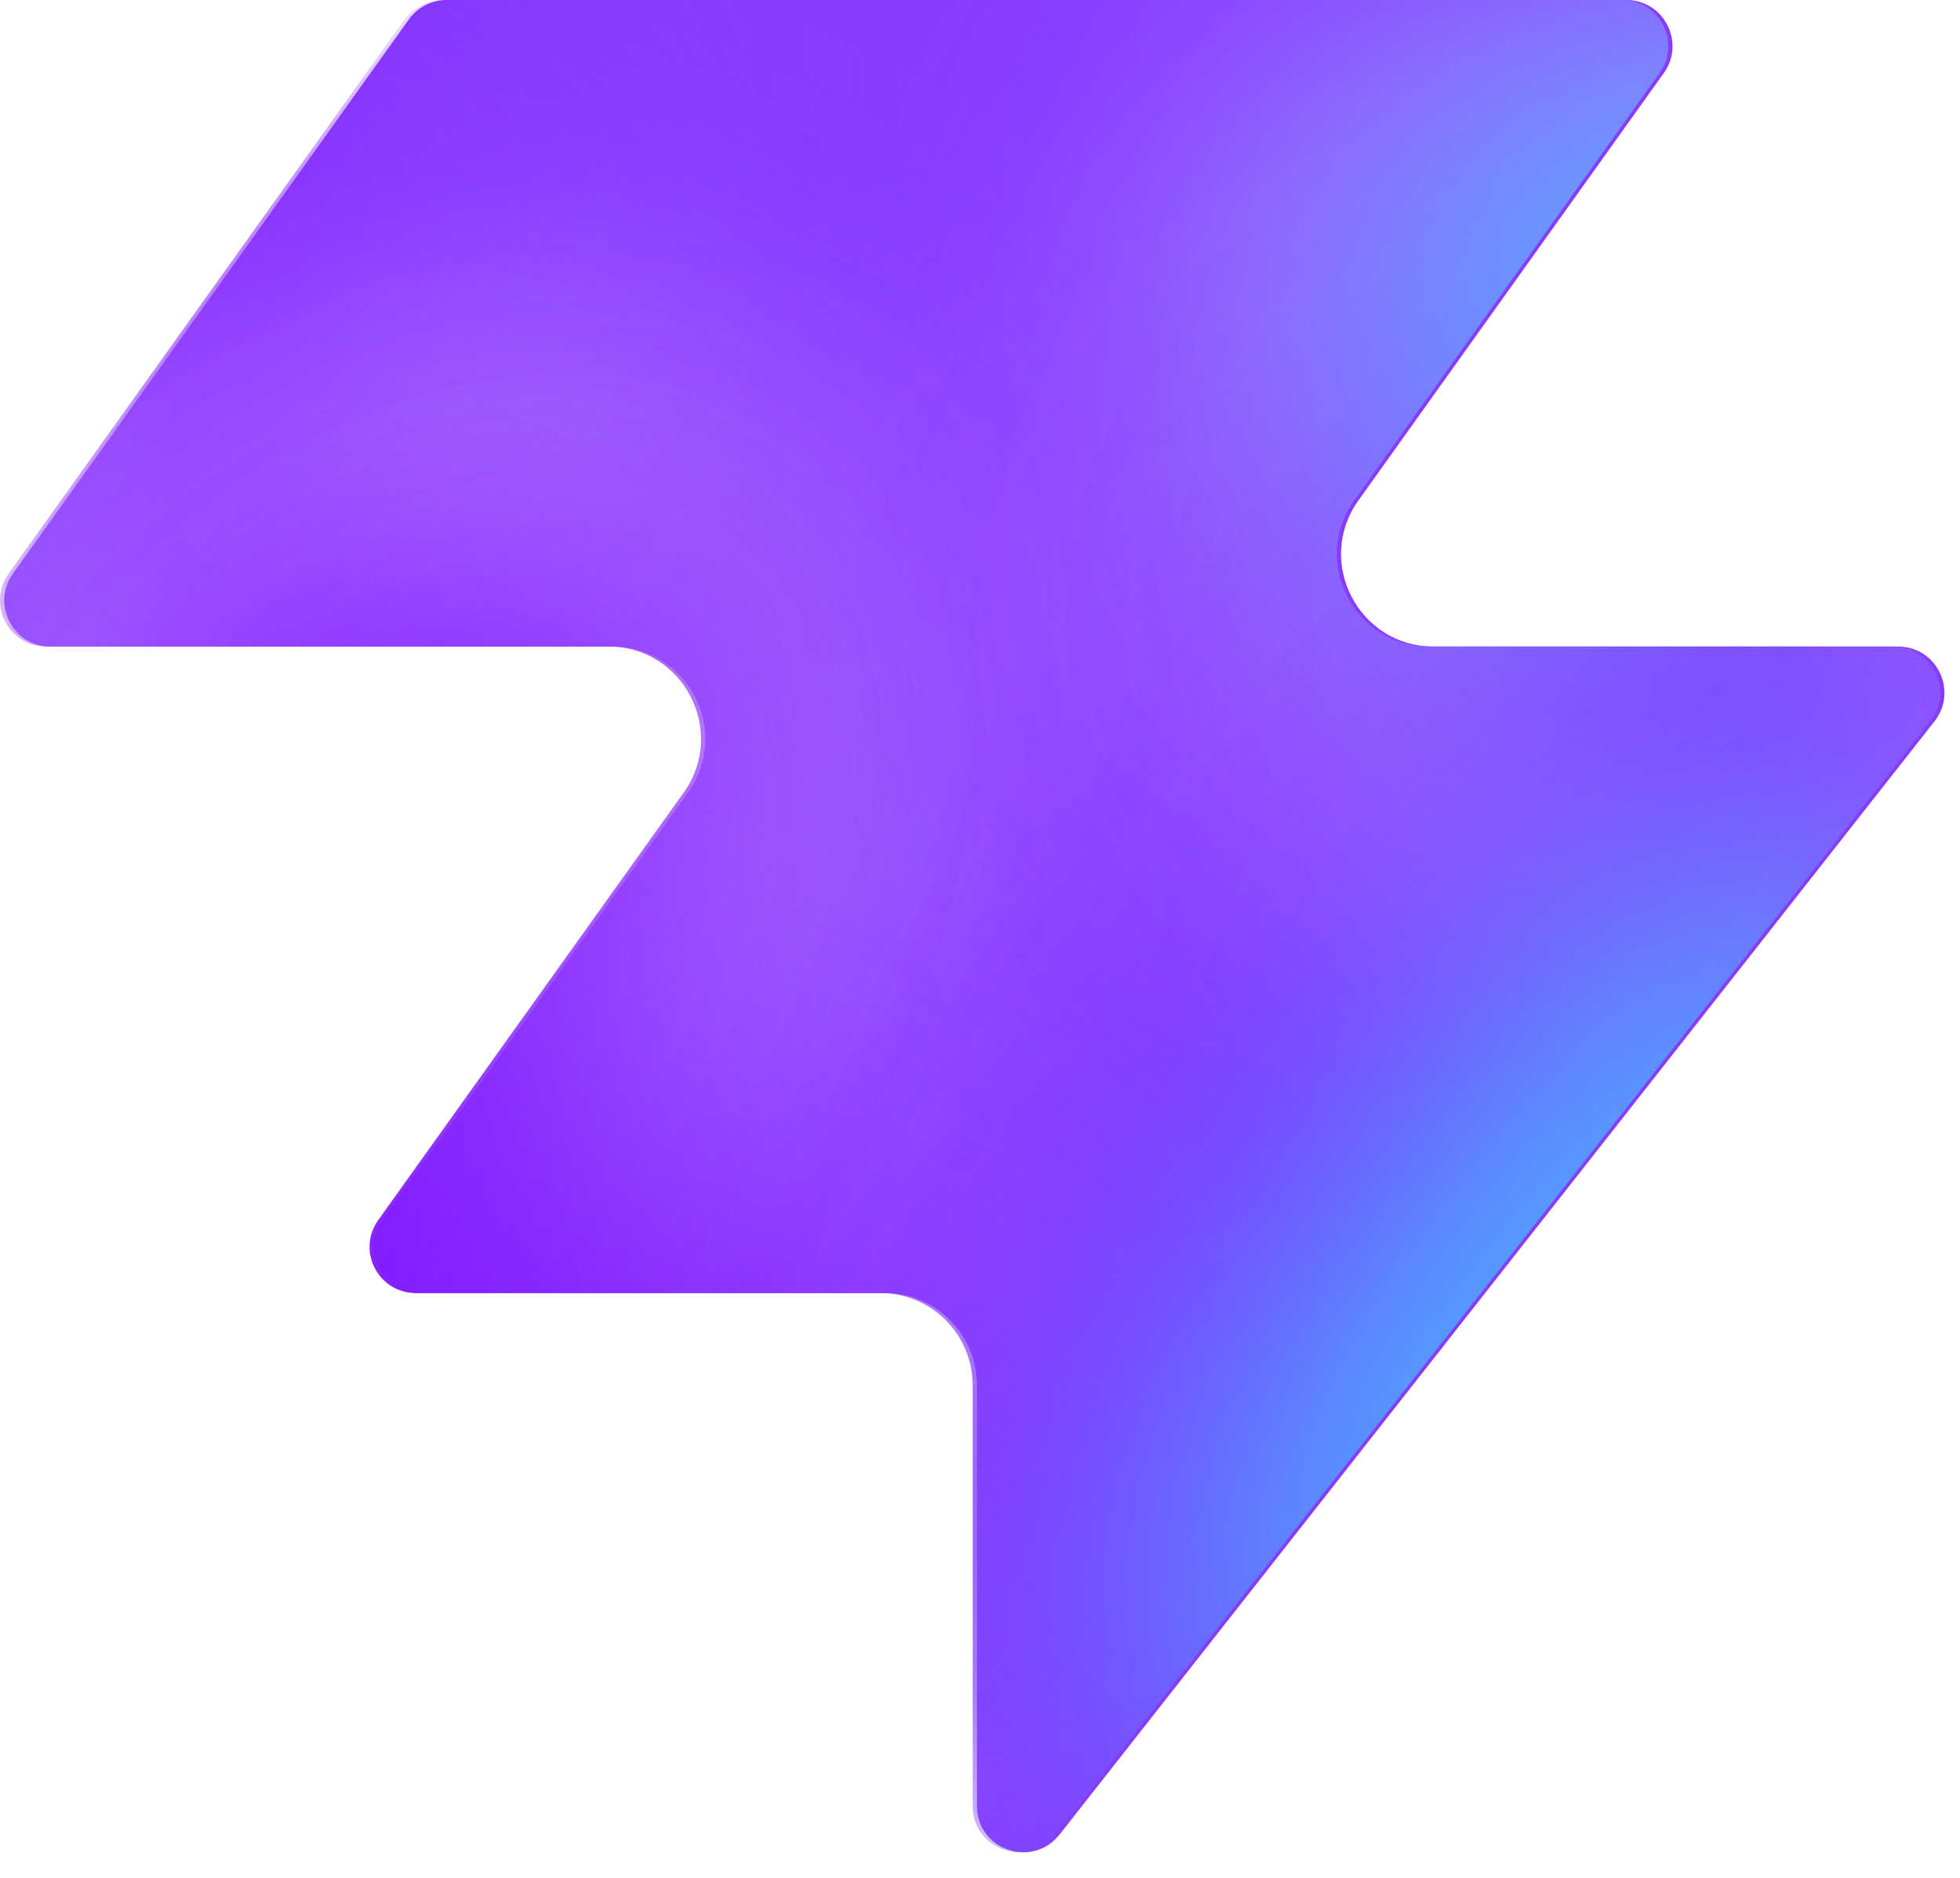
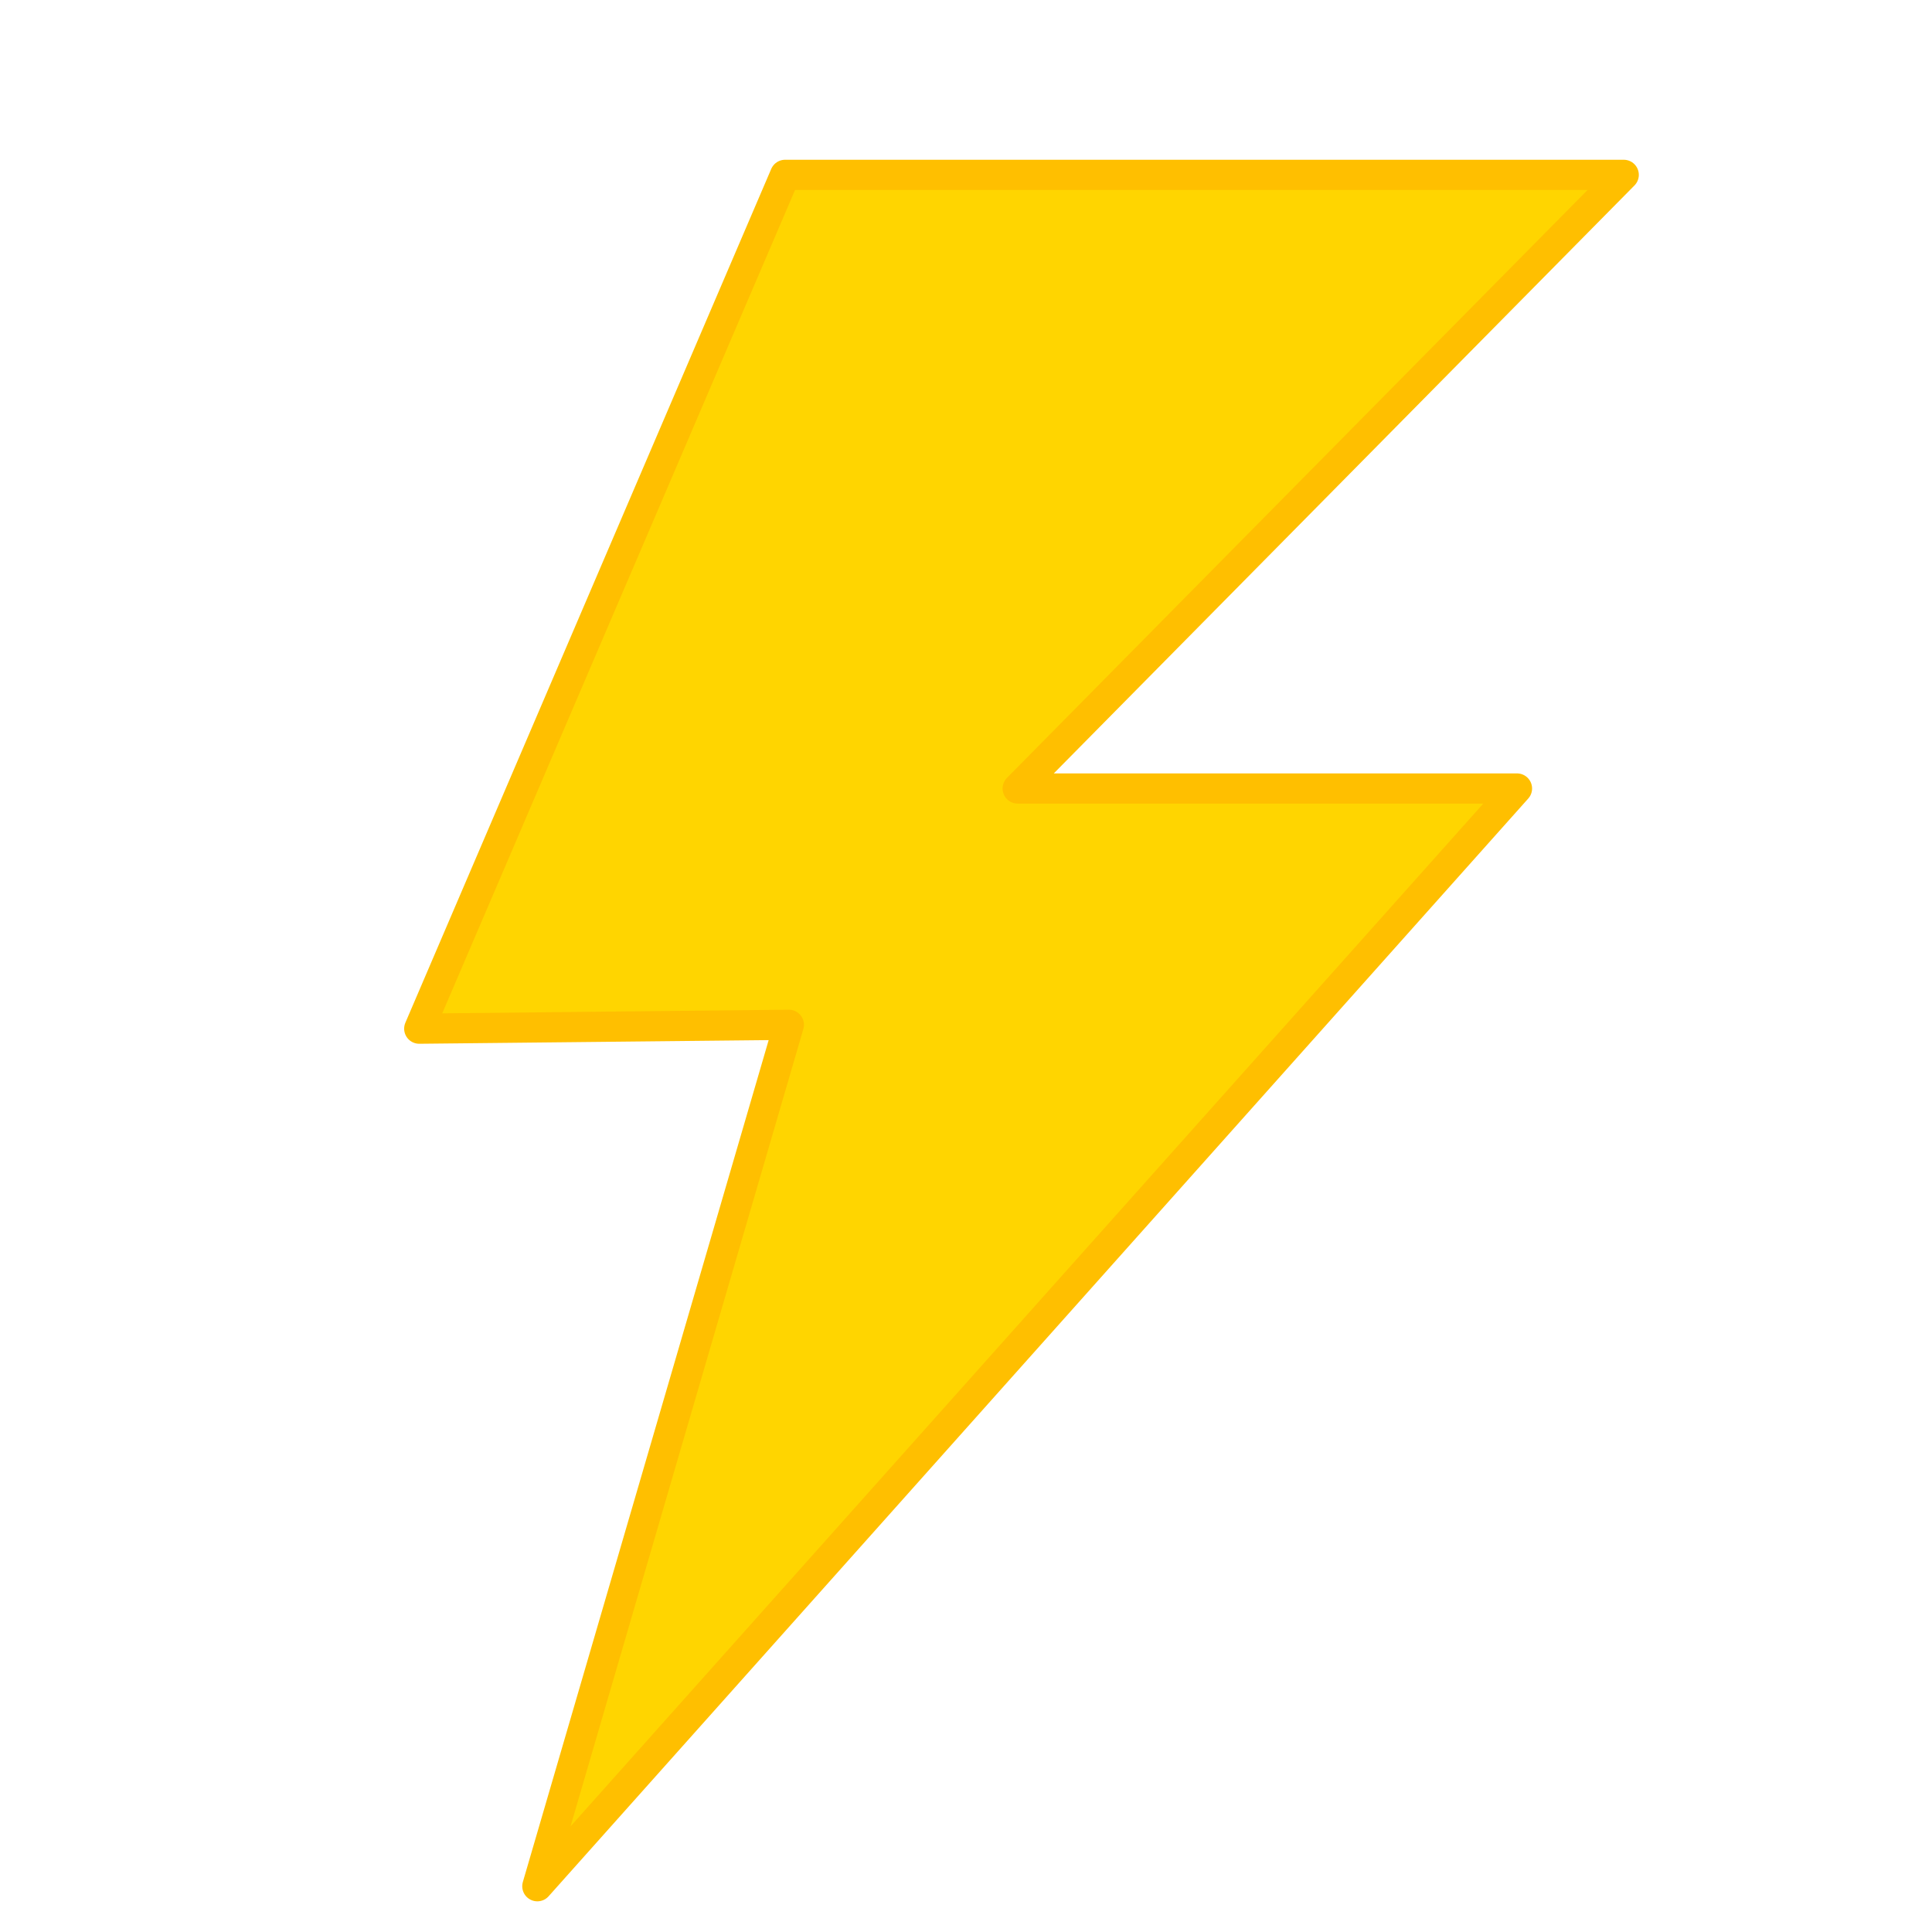
- <svg xmlns="http://www.w3.org/2000/svg" width="48" height="46" fill="none" viewBox="0 0 48 46">
-   <path fill="#863bff" d="M25.946 44.938c-.664.845-2.021.375-2.021-.698V33.937a2.26 2.26 0 0 0-2.262-2.262H10.287c-.92 0-1.456-1.04-.92-1.788l7.48-10.471c1.07-1.497 0-3.578-1.842-3.578H1.237c-.92 0-1.456-1.04-.92-1.788L10.013.474c.214-.297.556-.474.92-.474h28.894c.92 0 1.456 1.04.92 1.788l-7.48 10.471c-1.07 1.498 0 3.579 1.842 3.579h11.377c.943 0 1.473 1.088.89 1.83L25.947 44.94z" style="fill:#863bff;fill:color(display-p3 .525 .23 1);fill-opacity:1" />
-   <mask id="a" width="48" height="46" x="0" y="0" maskUnits="userSpaceOnUse" style="mask-type:alpha">
-     <path fill="#000" d="M25.842 44.938c-.664.844-2.021.375-2.021-.698V33.937a2.26 2.26 0 0 0-2.262-2.262H10.183c-.92 0-1.456-1.04-.92-1.788l7.48-10.471c1.07-1.498 0-3.579-1.842-3.579H1.133c-.92 0-1.456-1.04-.92-1.787L9.91.473c.214-.297.556-.474.92-.474h28.894c.92 0 1.456 1.04.92 1.788l-7.48 10.471c-1.07 1.498 0 3.578 1.842 3.578h11.377c.943 0 1.473 1.088.89 1.832L25.843 44.94z" style="fill:#000;fill-opacity:1" />
-   </mask>
-   <g mask="url(#a)">
-     <g filter="url(#b)">
-       <ellipse cx="5.508" cy="14.704" fill="#ede6ff" rx="5.508" ry="14.704" style="fill:#ede6ff;fill:color(display-p3 .927 .903 1);fill-opacity:1" transform="matrix(.00324 1 1 -.00324 -4.47 31.516)" />
-     </g>
-     <g filter="url(#c)">
-       <ellipse cx="10.399" cy="29.851" fill="#ede6ff" rx="10.399" ry="29.851" style="fill:#ede6ff;fill:color(display-p3 .927 .903 1);fill-opacity:1" transform="matrix(.00324 1 1 -.00324 -39.328 7.883)" />
-     </g>
-     <g filter="url(#d)">
-       <ellipse cx="5.508" cy="30.487" fill="#7e14ff" rx="5.508" ry="30.487" style="fill:#7e14ff;fill:color(display-p3 .492 .077 1);fill-opacity:1" transform="rotate(89.814 -25.913 -14.639)scale(1 -1)" />
-     </g>
-     <g filter="url(#e)">
-       <ellipse cx="5.508" cy="30.599" fill="#7e14ff" rx="5.508" ry="30.599" style="fill:#7e14ff;fill:color(display-p3 .492 .077 1);fill-opacity:1" transform="rotate(89.814 -32.644 -3.334)scale(1 -1)" />
-     </g>
-     <g filter="url(#f)">
-       <ellipse cx="5.508" cy="30.599" fill="#7e14ff" rx="5.508" ry="30.599" style="fill:#7e14ff;fill:color(display-p3 .492 .077 1);fill-opacity:1" transform="matrix(.00324 1 1 -.00324 -34.34 30.47)" />
-     </g>
-     <g filter="url(#g)">
-       <ellipse cx="14.072" cy="22.078" fill="#ede6ff" rx="14.072" ry="22.078" style="fill:#ede6ff;fill:color(display-p3 .927 .903 1);fill-opacity:1" transform="rotate(93.35 24.506 48.493)scale(-1 1)" />
-     </g>
-     <g filter="url(#h)">
-       <ellipse cx="3.47" cy="21.501" fill="#7e14ff" rx="3.47" ry="21.501" style="fill:#7e14ff;fill:color(display-p3 .492 .077 1);fill-opacity:1" transform="rotate(89.009 28.708 47.59)scale(-1 1)" />
-     </g>
-     <g filter="url(#i)">
-       <ellipse cx="3.47" cy="21.501" fill="#7e14ff" rx="3.47" ry="21.501" style="fill:#7e14ff;fill:color(display-p3 .492 .077 1);fill-opacity:1" transform="rotate(89.009 28.708 47.59)scale(-1 1)" />
-     </g>
-     <g filter="url(#j)">
-       <ellipse cx=".387" cy="8.972" fill="#7e14ff" rx="4.407" ry="29.108" style="fill:#7e14ff;fill:color(display-p3 .492 .077 1);fill-opacity:1" transform="rotate(39.51 .387 8.972)" />
-     </g>
-     <g filter="url(#k)">
-       <ellipse cx="47.523" cy="-6.092" fill="#7e14ff" rx="4.407" ry="29.108" style="fill:#7e14ff;fill:color(display-p3 .492 .077 1);fill-opacity:1" transform="rotate(37.892 47.523 -6.092)" />
-     </g>
-     <g filter="url(#l)">
-       <ellipse cx="41.412" cy="6.333" fill="#47bfff" rx="5.971" ry="9.665" style="fill:#47bfff;fill:color(display-p3 .28 .748 1);fill-opacity:1" transform="rotate(37.892 41.412 6.333)" />
-     </g>
-     <g filter="url(#m)">
-       <ellipse cx="-1.879" cy="38.332" fill="#7e14ff" rx="4.407" ry="29.108" style="fill:#7e14ff;fill:color(display-p3 .492 .077 1);fill-opacity:1" transform="rotate(37.892 -1.88 38.332)" />
-     </g>
-     <g filter="url(#n)">
-       <ellipse cx="-1.879" cy="38.332" fill="#7e14ff" rx="4.407" ry="29.108" style="fill:#7e14ff;fill:color(display-p3 .492 .077 1);fill-opacity:1" transform="rotate(37.892 -1.88 38.332)" />
-     </g>
-     <g filter="url(#o)">
-       <ellipse cx="35.651" cy="29.907" fill="#7e14ff" rx="4.407" ry="29.108" style="fill:#7e14ff;fill:color(display-p3 .492 .077 1);fill-opacity:1" transform="rotate(37.892 35.651 29.907)" />
-     </g>
-     <g filter="url(#p)">
-       <ellipse cx="38.418" cy="32.4" fill="#47bfff" rx="5.971" ry="15.297" style="fill:#47bfff;fill:color(display-p3 .28 .748 1);fill-opacity:1" transform="rotate(37.892 38.418 32.4)" />
-     </g>
+ <svg xmlns="http://www.w3.org/2000/svg" id="svg2" viewBox="0 0 16 16" version="1.1">
+   <g id="layer1" transform="translate(0 -1036.4)">
+     <path id="path2996" style="stroke-linejoin:round;stroke:#ffbf00;stroke-width:.25;fill:#ffd500" d="m3.472 8.519 3.03-7.071h6.945l-5.019 5.082h4.135l-8.113 9.091 2.083-7.134z" transform="translate(0 1036.4)" />
  </g>
-   <defs>
-     <filter id="b" width="60.045" height="41.654" x="-19.77" y="16.149" color-interpolation-filters="sRGB" filterUnits="userSpaceOnUse">
-       <feFlood flood-opacity="0" result="BackgroundImageFix" />
-       <feBlend in="SourceGraphic" in2="BackgroundImageFix" result="shape" />
-       <feGaussianBlur result="effect1_foregroundBlur_2002_17158" stdDeviation="7.659" />
-     </filter>
-     <filter id="c" width="90.34" height="51.437" x="-54.613" y="-7.533" color-interpolation-filters="sRGB" filterUnits="userSpaceOnUse">
-       <feFlood flood-opacity="0" result="BackgroundImageFix" />
-       <feBlend in="SourceGraphic" in2="BackgroundImageFix" result="shape" />
-       <feGaussianBlur result="effect1_foregroundBlur_2002_17158" stdDeviation="7.659" />
-     </filter>
-     <filter id="d" width="79.355" height="29.4" x="-49.64" y="2.03" color-interpolation-filters="sRGB" filterUnits="userSpaceOnUse">
-       <feFlood flood-opacity="0" result="BackgroundImageFix" />
-       <feBlend in="SourceGraphic" in2="BackgroundImageFix" result="shape" />
-       <feGaussianBlur result="effect1_foregroundBlur_2002_17158" stdDeviation="4.596" />
-     </filter>
-     <filter id="e" width="79.579" height="29.4" x="-45.045" y="20.029" color-interpolation-filters="sRGB" filterUnits="userSpaceOnUse">
-       <feFlood flood-opacity="0" result="BackgroundImageFix" />
-       <feBlend in="SourceGraphic" in2="BackgroundImageFix" result="shape" />
-       <feGaussianBlur result="effect1_foregroundBlur_2002_17158" stdDeviation="4.596" />
-     </filter>
-     <filter id="f" width="79.579" height="29.4" x="-43.513" y="21.178" color-interpolation-filters="sRGB" filterUnits="userSpaceOnUse">
-       <feFlood flood-opacity="0" result="BackgroundImageFix" />
-       <feBlend in="SourceGraphic" in2="BackgroundImageFix" result="shape" />
-       <feGaussianBlur result="effect1_foregroundBlur_2002_17158" stdDeviation="4.596" />
-     </filter>
-     <filter id="g" width="74.749" height="58.852" x="15.756" y="-17.901" color-interpolation-filters="sRGB" filterUnits="userSpaceOnUse">
-       <feFlood flood-opacity="0" result="BackgroundImageFix" />
-       <feBlend in="SourceGraphic" in2="BackgroundImageFix" result="shape" />
-       <feGaussianBlur result="effect1_foregroundBlur_2002_17158" stdDeviation="7.659" />
-     </filter>
-     <filter id="h" width="61.377" height="25.362" x="23.548" y="2.284" color-interpolation-filters="sRGB" filterUnits="userSpaceOnUse">
-       <feFlood flood-opacity="0" result="BackgroundImageFix" />
-       <feBlend in="SourceGraphic" in2="BackgroundImageFix" result="shape" />
-       <feGaussianBlur result="effect1_foregroundBlur_2002_17158" stdDeviation="4.596" />
-     </filter>
-     <filter id="i" width="61.377" height="25.362" x="23.548" y="2.284" color-interpolation-filters="sRGB" filterUnits="userSpaceOnUse">
-       <feFlood flood-opacity="0" result="BackgroundImageFix" />
-       <feBlend in="SourceGraphic" in2="BackgroundImageFix" result="shape" />
-       <feGaussianBlur result="effect1_foregroundBlur_2002_17158" stdDeviation="4.596" />
-     </filter>
-     <filter id="j" width="56.045" height="63.649" x="-27.636" y="-22.853" color-interpolation-filters="sRGB" filterUnits="userSpaceOnUse">
-       <feFlood flood-opacity="0" result="BackgroundImageFix" />
-       <feBlend in="SourceGraphic" in2="BackgroundImageFix" result="shape" />
-       <feGaussianBlur result="effect1_foregroundBlur_2002_17158" stdDeviation="4.596" />
-     </filter>
-     <filter id="k" width="54.814" height="64.646" x="20.116" y="-38.415" color-interpolation-filters="sRGB" filterUnits="userSpaceOnUse">
-       <feFlood flood-opacity="0" result="BackgroundImageFix" />
-       <feBlend in="SourceGraphic" in2="BackgroundImageFix" result="shape" />
-       <feGaussianBlur result="effect1_foregroundBlur_2002_17158" stdDeviation="4.596" />
-     </filter>
-     <filter id="l" width="33.541" height="35.313" x="24.641" y="-11.323" color-interpolation-filters="sRGB" filterUnits="userSpaceOnUse">
-       <feFlood flood-opacity="0" result="BackgroundImageFix" />
-       <feBlend in="SourceGraphic" in2="BackgroundImageFix" result="shape" />
-       <feGaussianBlur result="effect1_foregroundBlur_2002_17158" stdDeviation="4.596" />
-     </filter>
-     <filter id="m" width="54.814" height="64.646" x="-29.286" y="6.009" color-interpolation-filters="sRGB" filterUnits="userSpaceOnUse">
-       <feFlood flood-opacity="0" result="BackgroundImageFix" />
-       <feBlend in="SourceGraphic" in2="BackgroundImageFix" result="shape" />
-       <feGaussianBlur result="effect1_foregroundBlur_2002_17158" stdDeviation="4.596" />
-     </filter>
-     <filter id="n" width="54.814" height="64.646" x="-29.286" y="6.009" color-interpolation-filters="sRGB" filterUnits="userSpaceOnUse">
-       <feFlood flood-opacity="0" result="BackgroundImageFix" />
-       <feBlend in="SourceGraphic" in2="BackgroundImageFix" result="shape" />
-       <feGaussianBlur result="effect1_foregroundBlur_2002_17158" stdDeviation="4.596" />
-     </filter>
-     <filter id="o" width="54.814" height="64.646" x="8.244" y="-2.416" color-interpolation-filters="sRGB" filterUnits="userSpaceOnUse">
-       <feFlood flood-opacity="0" result="BackgroundImageFix" />
-       <feBlend in="SourceGraphic" in2="BackgroundImageFix" result="shape" />
-       <feGaussianBlur result="effect1_foregroundBlur_2002_17158" stdDeviation="4.596" />
-     </filter>
-     <filter id="p" width="39.409" height="43.623" x="18.713" y="10.588" color-interpolation-filters="sRGB" filterUnits="userSpaceOnUse">
-       <feFlood flood-opacity="0" result="BackgroundImageFix" />
-       <feBlend in="SourceGraphic" in2="BackgroundImageFix" result="shape" />
-       <feGaussianBlur result="effect1_foregroundBlur_2002_17158" stdDeviation="4.596" />
-     </filter>
-   </defs>
</svg>
